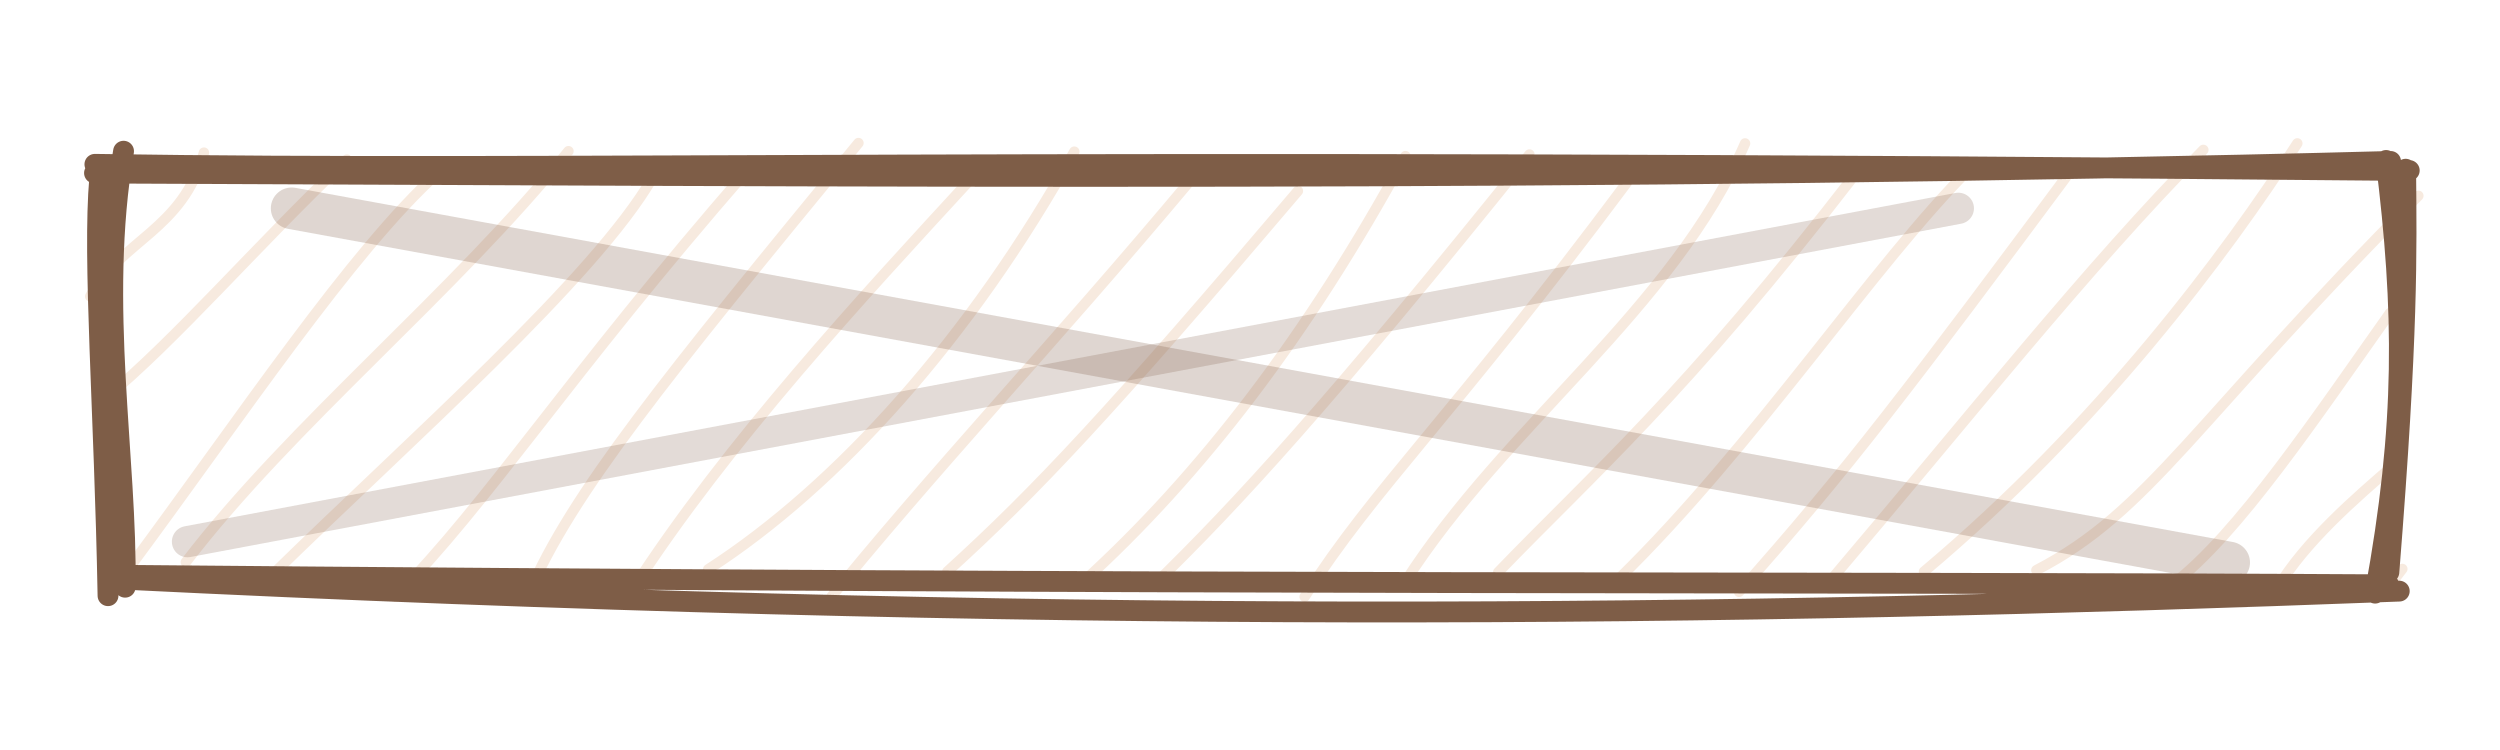
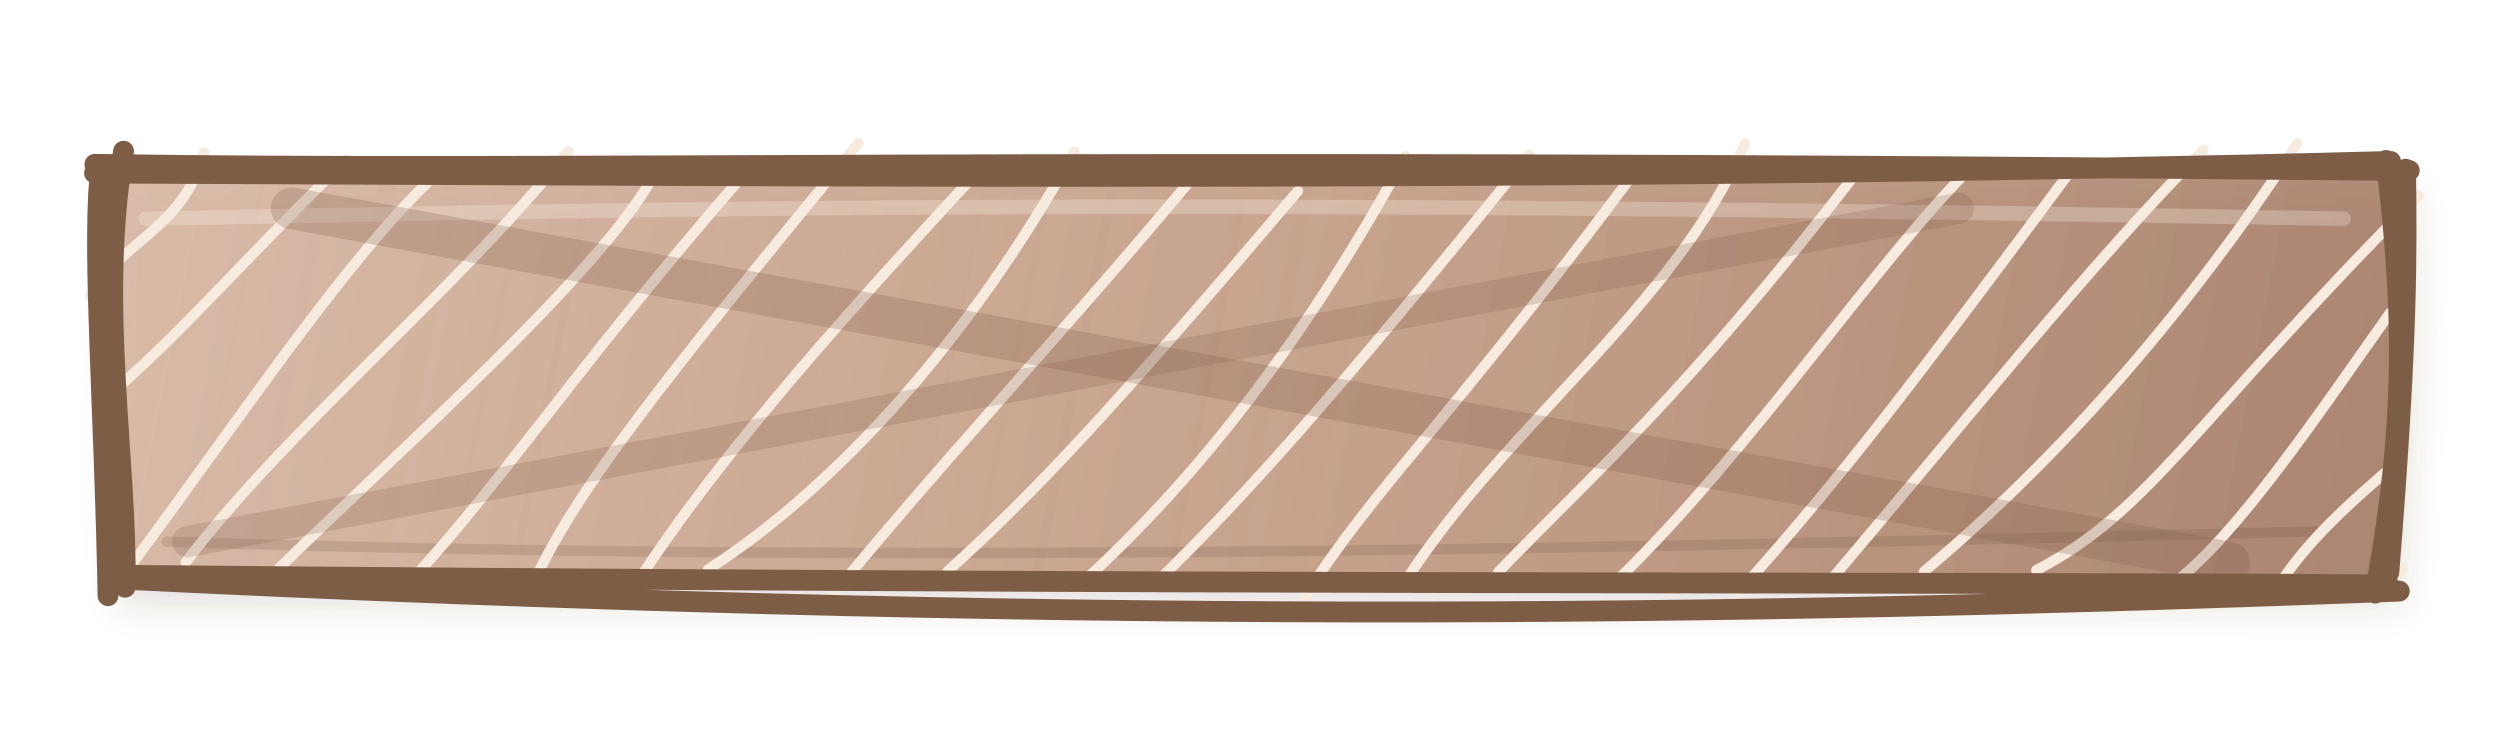
<svg xmlns="http://www.w3.org/2000/svg" width="240" height="72" viewBox="0 0 240 72" fill="none">
  <rect width="240" height="72" fill="none" />
+   <defs>
+     <linearGradient id="coffeeTapeFill" x1="9" y1="15" x2="230" y2="58" gradientUnits="userSpaceOnUse">
+       <stop stop-color="#d4b29d" stop-opacity="0.84" />
+       <stop offset="0.56" stop-color="#b98b6f" stop-opacity="0.76" />
+       <stop offset="1" stop-color="#9e735c" stop-opacity="0.84" />
+     </linearGradient>
+     <filter id="coffeeTapeShadow" x="0" y="8" width="240" height="64" filterUnits="userSpaceOnUse" color-interpolation-filters="sRGB">
+       <feDropShadow dx="1.5" dy="2.2" stdDeviation="1.6" flood-color="#5c3f30" flood-opacity="0.18" />
+     </filter>
+   </defs>
+   <path d="M10 16C58 16 105 15 230 16C231 30 230 42 229 56C155 57 82 56 10 56C9 43 10 29 10 16Z" fill="url(#coffeeTapeFill)" filter="url(#coffeeTapeShadow)" />
+   <path d="M14 21C65 20 112 19 225 21" stroke="#fff6ee" stroke-width="1.4" stroke-linecap="round" opacity="0.27" />
+   <path d="M16 52C80 54 142 53 223 51" stroke="#5c3f30" stroke-width="1" stroke-linecap="round" opacity="0.16" />
  <path d="M9.682 16.366 C9.682 16.366, 9.682 16.366, 9.682 16.366 M8.66 28.453 C11.591 23.056, 17.563 22.088, 19.578 14.652 M10.049 38.277 C16.814 32.701, 24.429 23.801, 33.301 15.324 M12.431 54.483 C22.978 40.275, 33.765 24.063, 42.065 16.58 M17.84 53.964 C27.95 40.743, 43.58 28.128, 54.572 14.514 M26.278 55.044 C39.367 42.241, 57.084 26.673, 62.653 17.057 M37.944 57.279 C46.972 48.146, 54.292 36.386, 71.787 16.306 M50.778 56.948 C54.835 47.451, 63.867 36.292, 82.412 13.731 M60.661 56.68 C69.751 42.559, 83.028 28.246, 93.007 17.403 M67.987 54.654 C80.422 46.634, 93.179 32.438, 103.134 14.559 M78.826 58.501 C89.634 45.122, 100.796 33.425, 114.425 17.152 M90.945 54.873 C99.511 47.094, 106.777 39.332, 124.599 18.334 M103.841 55.98 C115.282 45.602, 125.526 32.211, 134.923 14.986 M110.715 56.214 C118.814 48.321, 127.507 38.874, 146.827 14.832 M125.249 57.287 C132.082 46.632, 138.944 40.625, 156.218 17.478 M134.854 55.916 C144.542 40.779, 160.596 29.682, 167.526 13.769 M143.828 54.932 C152.764 45.648, 161.694 38, 178.213 16.59 M155.407 55.557 C168.381 42.893, 179.999 25.248, 189.145 16.143 M166.946 56.816 C177.253 45.26, 183.594 36.839, 199.146 15.923 M175.161 56.398 C189.14 39.931, 200.325 25.72, 211.521 14.39 M184.702 54.877 C201.521 40.764, 213.755 24.3, 220.543 13.766 M195.491 54.738 C206.387 49.09, 210.604 40.472, 232.162 18.796 M208.485 56.142 C214.777 51.443, 222.615 39.666, 229.443 30.045 M218.622 56.447 C221.31 52.004, 225.993 47.921, 229.982 44.501 M229.231 56.281 C229.74 55.879, 230.15 55.199, 230.624 54.619" stroke="#f7eadf" stroke-width="1" stroke-linecap="round" stroke-linejoin="round" fill="none" />
  <path d="M9.109 15.775 C54.091 16.475, 96.597 15.06, 231.288 16.368 M9.072 16.611 C81.807 16.909, 153.868 17.514, 229.498 15.498 M229.064 15.404 C230.833 29.858, 231.012 40.587, 228.012 56.941 M230.943 16.245 C231.012 24.222, 231.181 31.827, 229.33 54.936 M230.329 56.748 C165.502 59.23, 100.519 59.998, 11.059 55.562 M229.313 56.143 C174.287 55.818, 117.357 56.204, 10.659 55.221 M12.012 56.373 C12.218 44.161, 9.345 29.227, 11.861 14.516 M10.369 57.187 C10.05 39.588, 8.893 24.909, 9.573 17.114" stroke="#7e5d47" stroke-width="2" stroke-linecap="round" stroke-linejoin="round" fill="none" />
  <path d="M28 20L214 54" stroke="#7e5d47" stroke-width="4" stroke-linecap="round" opacity="0.25" />
  <path d="M18 52L188 20" stroke="#7e5d47" stroke-width="3" stroke-linecap="round" opacity="0.22" />
</svg>
